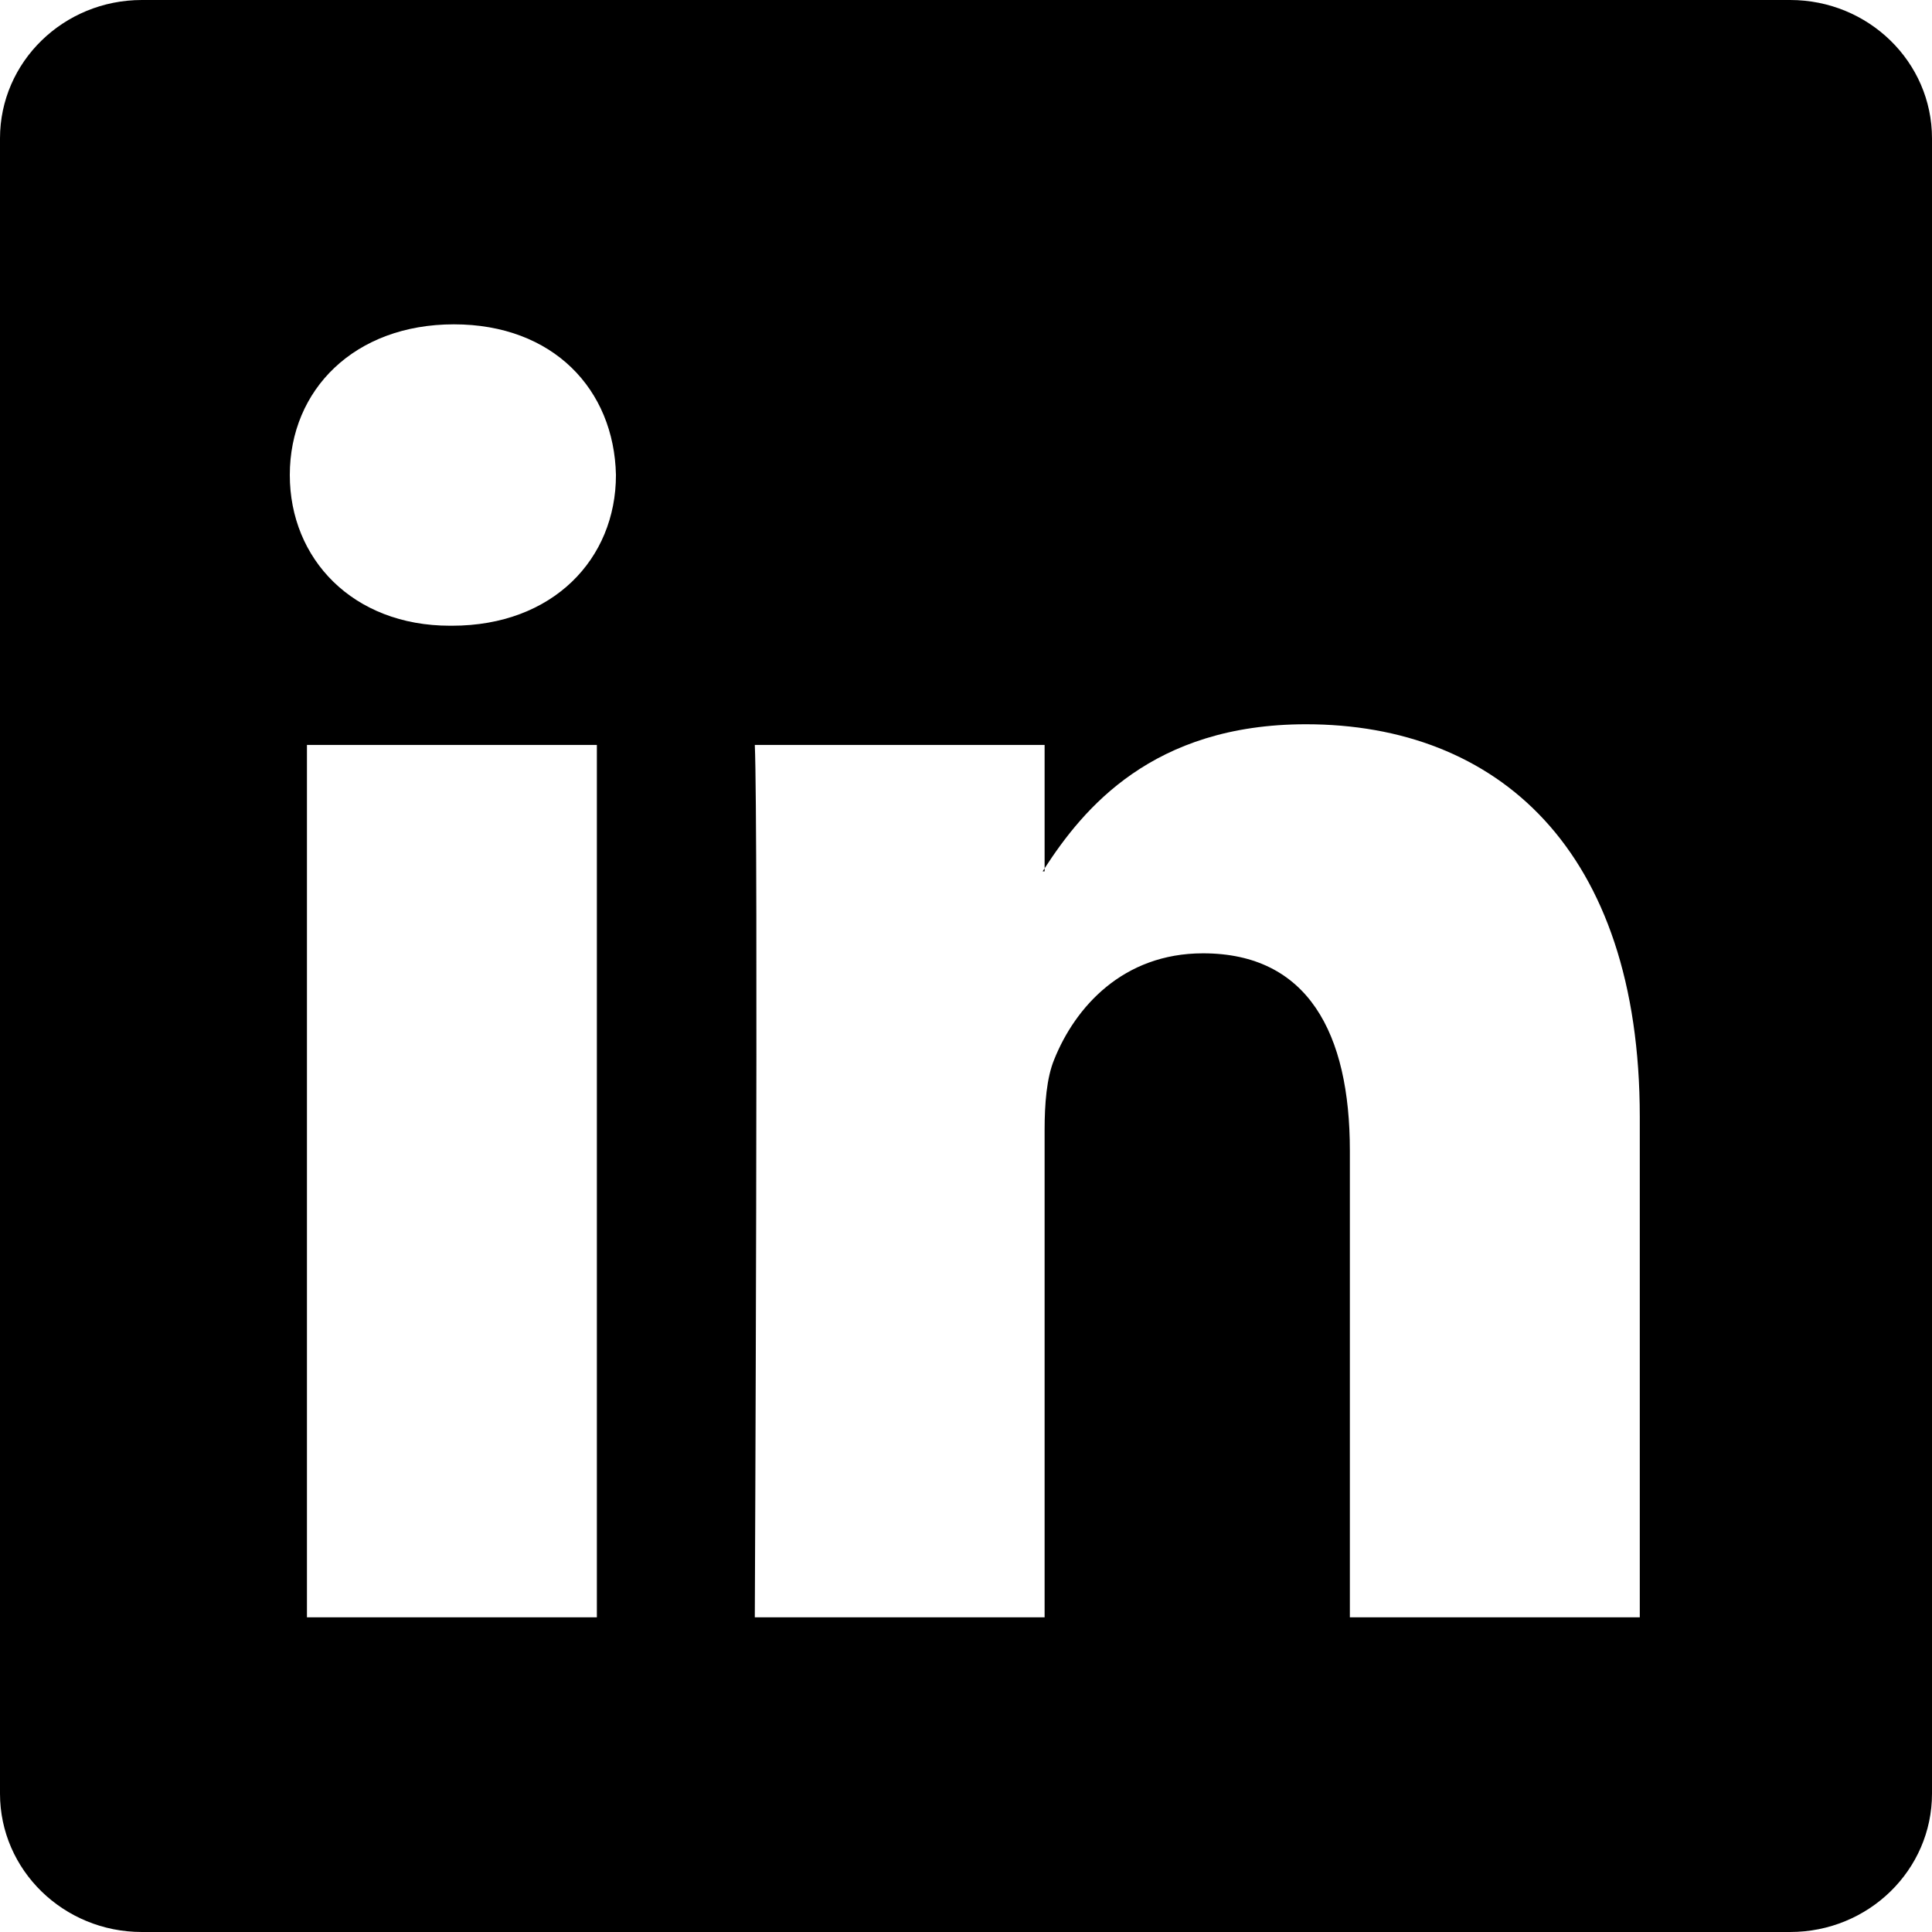
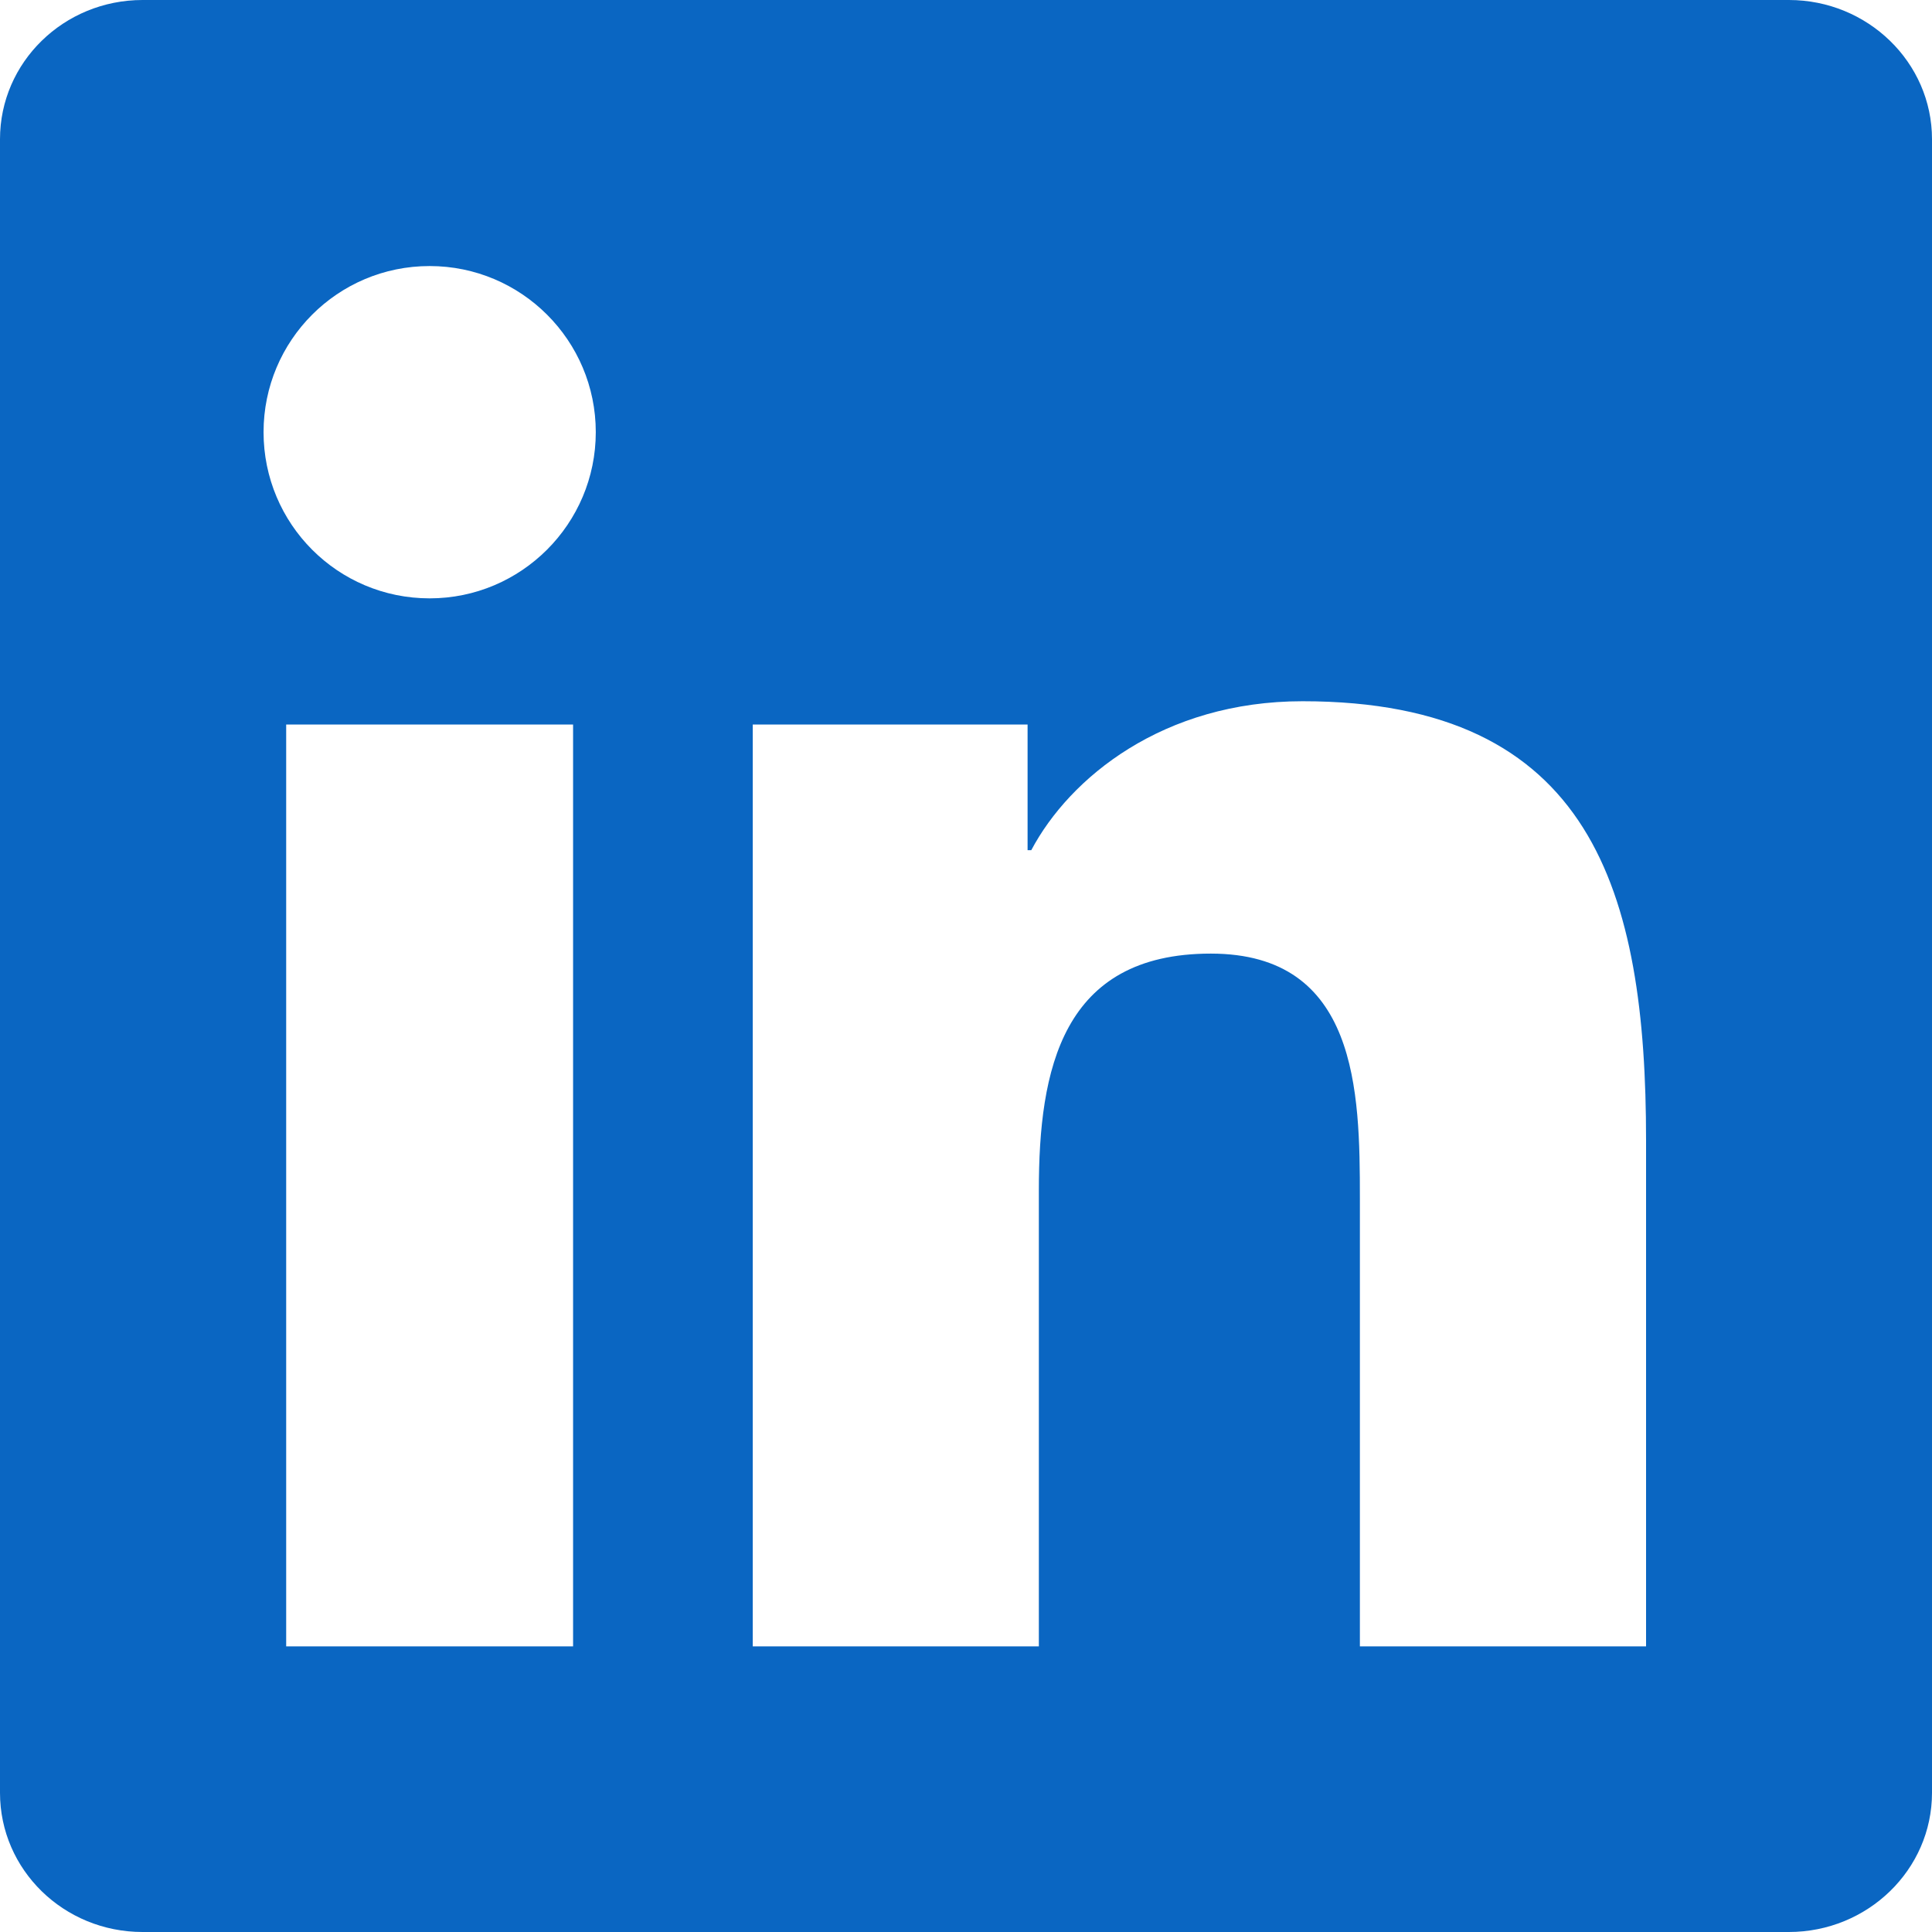
- <svg xmlns="http://www.w3.org/2000/svg" width="32" height="32" fill="currentColor" class="bi bi-linkedin" viewBox="0 0 16 16">
-   <path d="M0 1.146C0 .513.526 0 1.175 0h13.65C15.474 0 16 .513 16 1.146v13.708c0 .633-.526 1.146-1.175 1.146H1.175C.526 16 0 15.487 0 14.854V1.146zm4.943 12.248V6.169H2.542v7.225h2.401zm-1.2-8.212c.837 0 1.358-.554 1.358-1.248-.015-.709-.52-1.248-1.342-1.248-.822 0-1.359.54-1.359 1.248 0 .694.521 1.248 1.327 1.248h.016zm4.908 8.212V9.359c0-.216.016-.432.08-.586.173-.431.568-.878 1.232-.878.869 0 1.216.662 1.216 1.634v3.865h2.401V9.25c0-2.22-1.184-3.252-2.764-3.252-1.274 0-1.845.7-2.165 1.193v.025h-.016a5.54 5.54 0 0 1 .016-.025V6.169h-2.4c.03.678 0 7.225 0 7.225h2.4z" />
+ <svg xmlns="http://www.w3.org/2000/svg" fill="#0A66C2" role="img" viewBox="0 0 24 24">
+   <path d="M20.447 20.452h-3.554v-5.569c0-1.328-.027-3.037-1.852-3.037-1.853 0-2.136 1.445-2.136 2.939v5.667H9.351V9h3.414v1.561h.046c.477-.9 1.637-1.85 3.37-1.85 3.601 0 4.267 2.37 4.267 5.455v6.286zM5.337 7.433c-1.144 0-2.063-.926-2.063-2.065 0-1.138.92-2.063 2.063-2.063 1.14 0 2.064.925 2.064 2.063 0 1.139-.925 2.065-2.064 2.065zm1.782 13.019H3.555V9h3.564v11.452zM22.225 0H1.771C.792 0 0 .774 0 1.729v20.542C0 23.227.792 24 1.771 24h20.451C23.2 24 24 23.227 24 22.271V1.729C24 .774 23.2 0 22.222 0h.003z" />
</svg>
